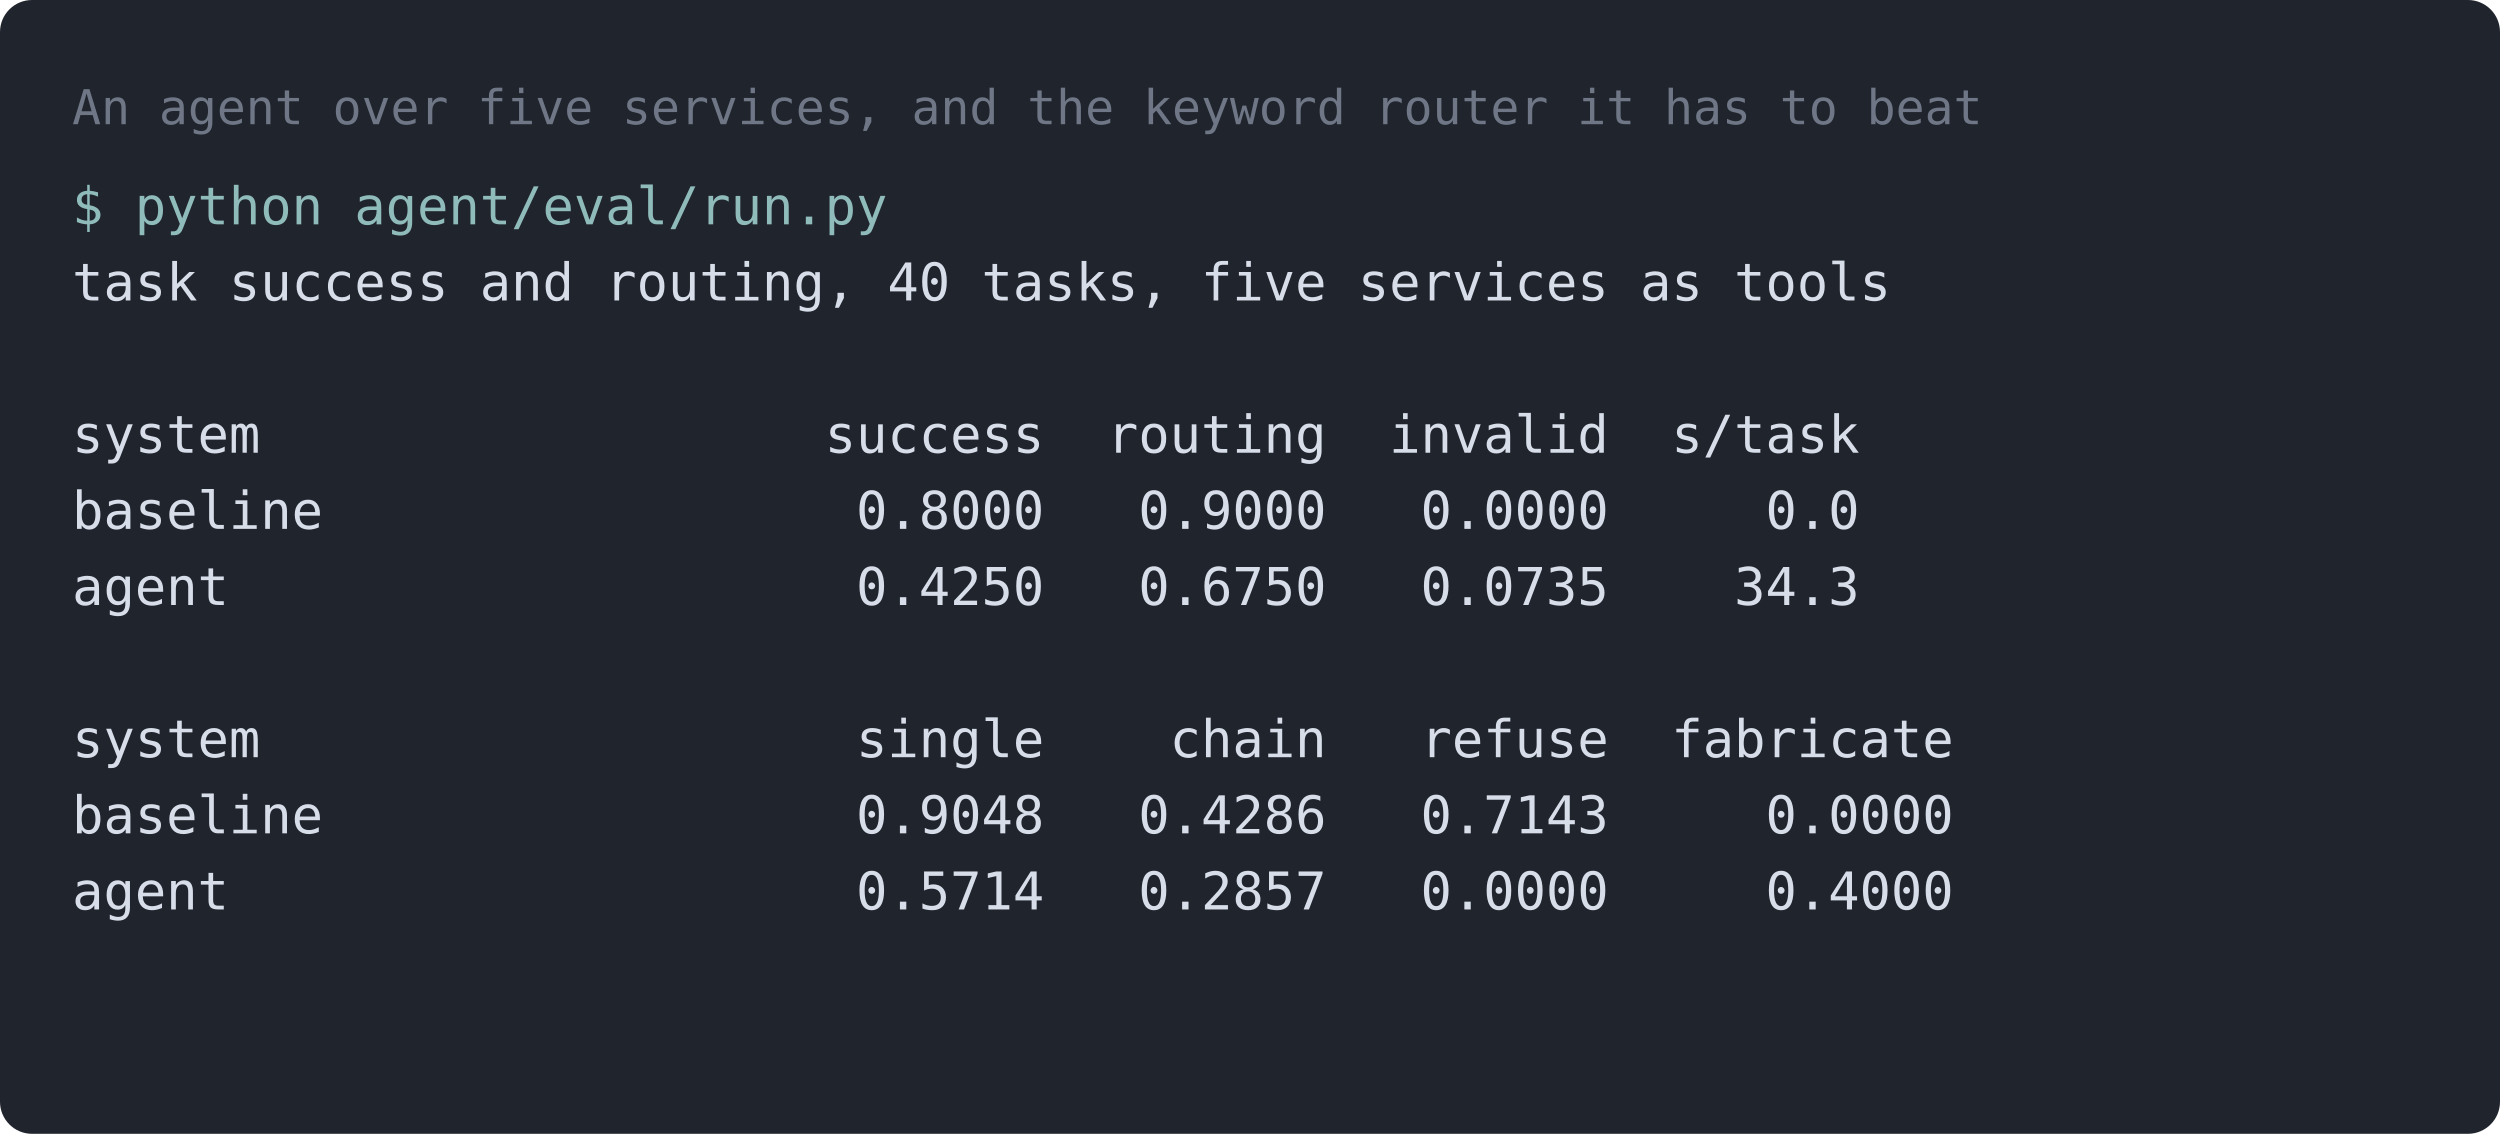
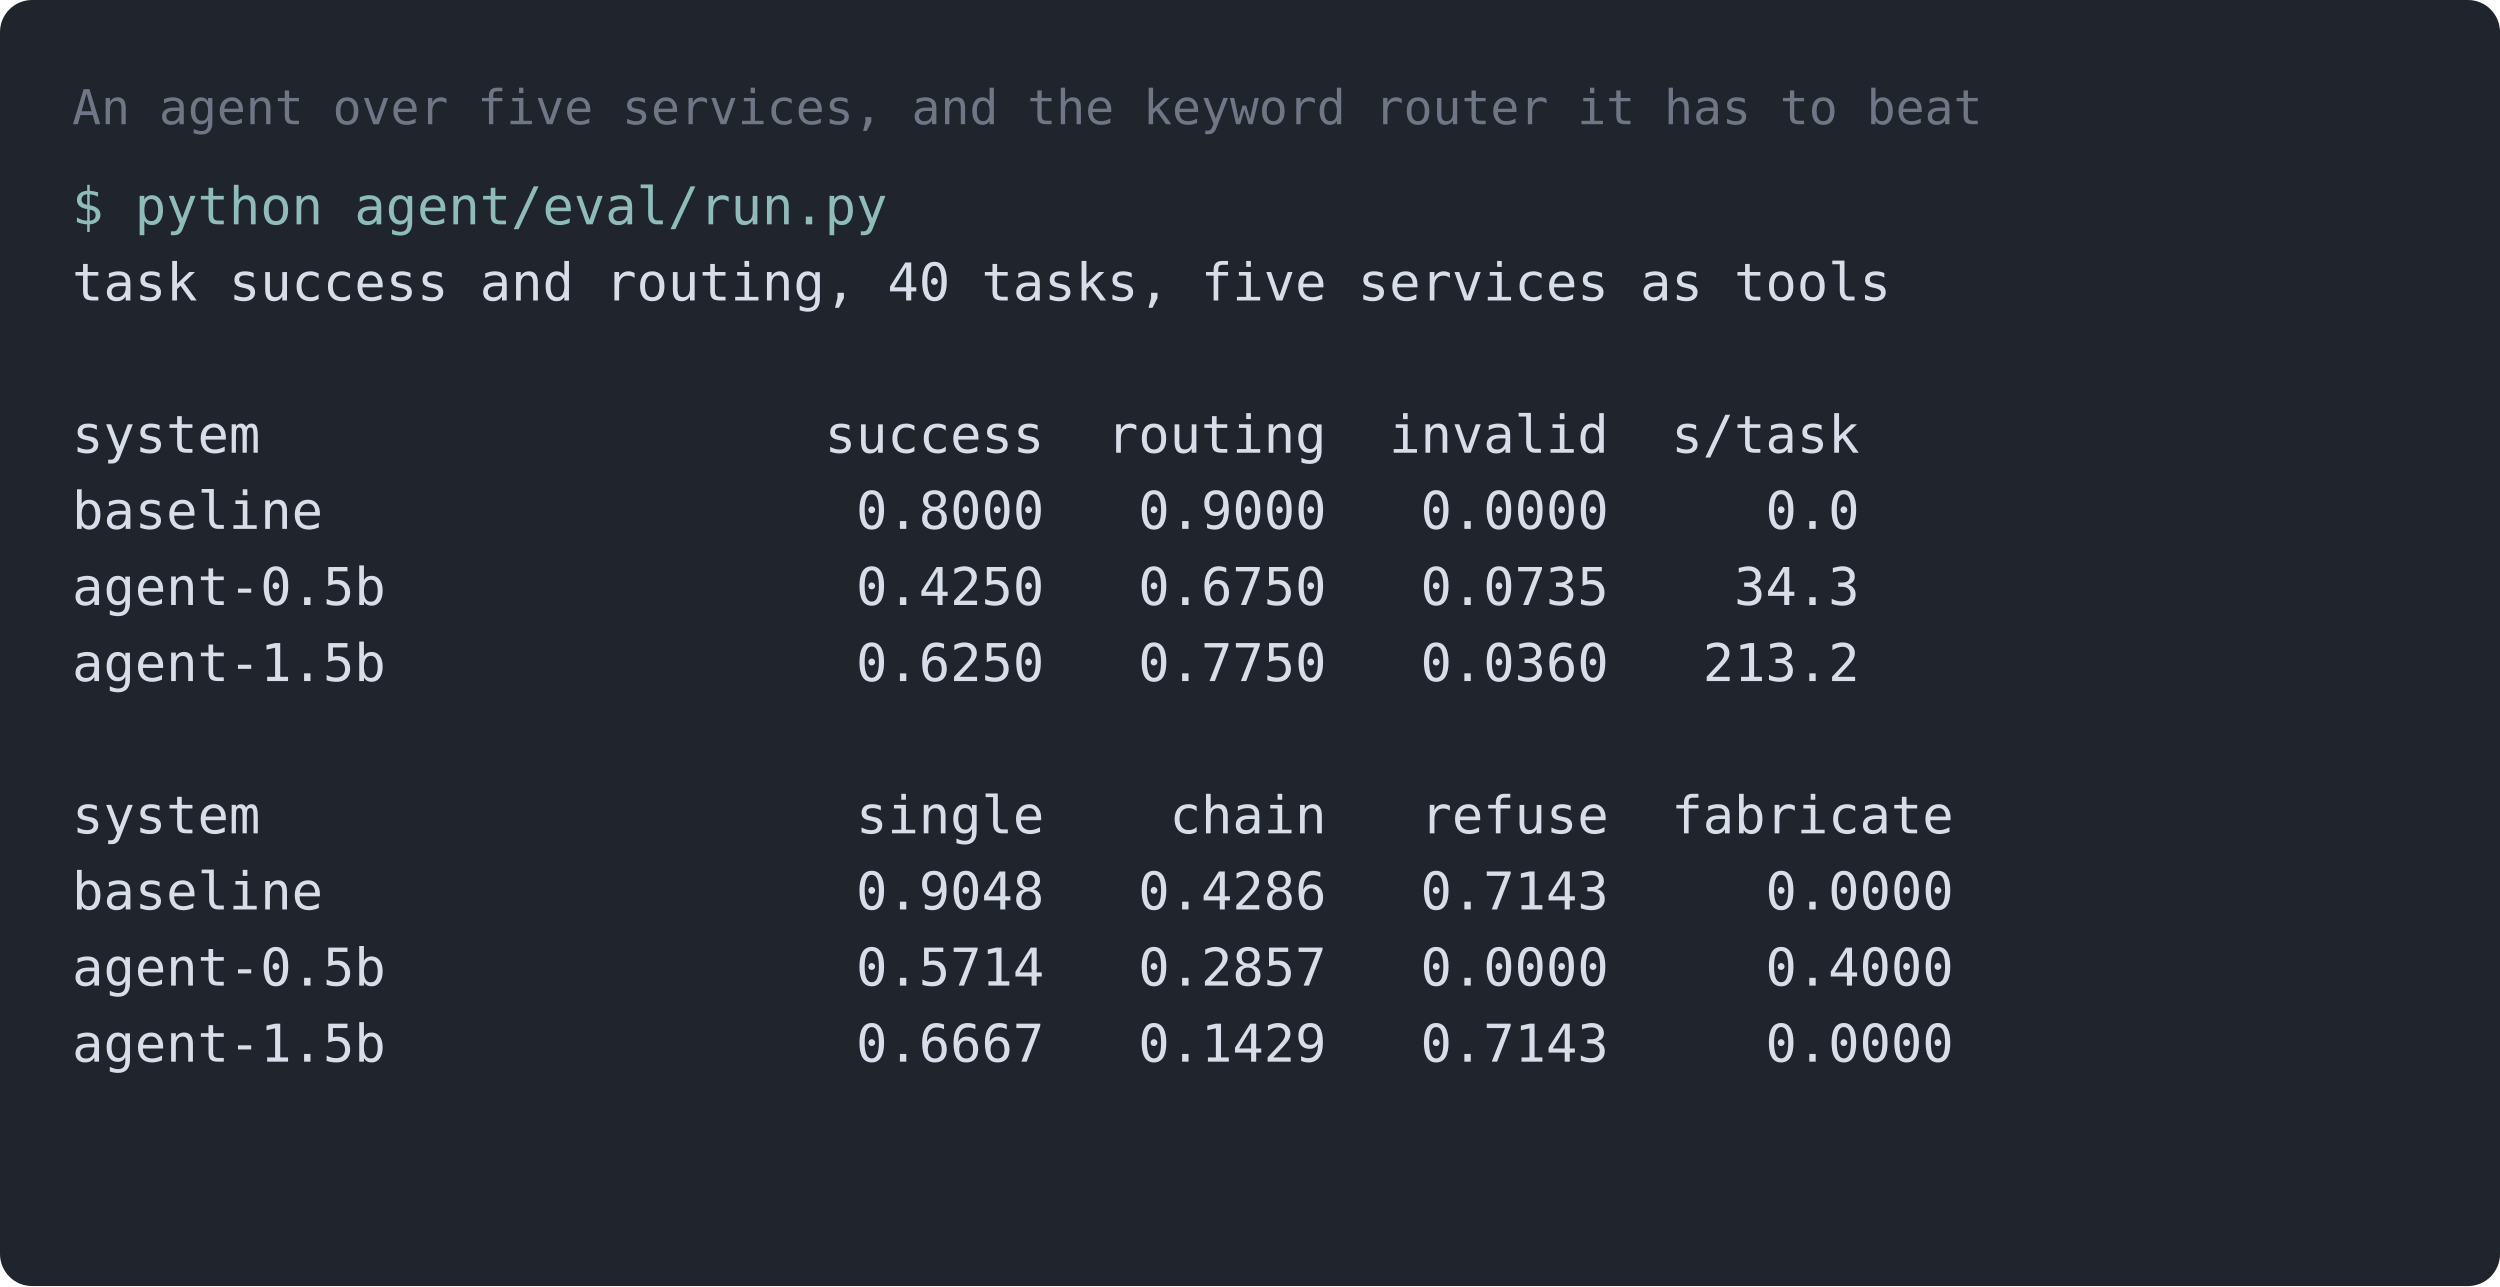
- <svg xmlns="http://www.w3.org/2000/svg" width="624" height="283" viewBox="0 0 624 283" role="img" aria-label="An agent over five services, and the keyword router it has to beat">
+ <svg xmlns="http://www.w3.org/2000/svg" width="624" height="321" viewBox="0 0 624 321" role="img" aria-label="An agent over five services, and the keyword router it has to beat">
  <rect width="100%" height="100%" rx="8" fill="#20242c" />
  <g font-family="ui-monospace, SFMono-Regular, Menlo, Consolas, monospace" font-size="13" xml:space="preserve">
    <text x="18" y="31" fill="#6f7787" font-size="12">An agent over five services, and the keyword router it has to beat</text>
    <text x="18" y="56" fill="#8fbcbb">$ python agent/eval/run.py</text>
    <text x="18" y="75" fill="#d8dee9">task success and routing, 40 tasks, five services as tools</text>
    <text x="18" y="94" fill="#d8dee9" />
    <text x="18" y="113" fill="#d8dee9">system                  success  routing  invalid  s/task</text>
    <text x="18" y="132" fill="#d8dee9">baseline                 0.8000   0.9000   0.0000     0.0</text>
-     <text x="18" y="151" fill="#d8dee9">agent                    0.4250   0.6750   0.0735    34.3</text>
-     <text x="18" y="170" fill="#d8dee9" />
-     <text x="18" y="189" fill="#d8dee9">system                   single    chain   refuse  fabricate</text>
-     <text x="18" y="208" fill="#d8dee9">baseline                 0.9048   0.4286   0.7143     0.0000</text>
-     <text x="18" y="227" fill="#d8dee9">agent                    0.5714   0.2857   0.0000     0.4000</text>
+     <text x="18" y="151" fill="#d8dee9">agent-0.5b               0.4250   0.6750   0.0735    34.3</text>
+     <text x="18" y="170" fill="#d8dee9">agent-1.5b               0.6250   0.7750   0.0360   213.2</text>
+     <text x="18" y="189" fill="#d8dee9" />
+     <text x="18" y="208" fill="#d8dee9">system                   single    chain   refuse  fabricate</text>
+     <text x="18" y="227" fill="#d8dee9">baseline                 0.9048   0.4286   0.7143     0.0000</text>
+     <text x="18" y="246" fill="#d8dee9">agent-0.5b               0.5714   0.2857   0.0000     0.4000</text>
+     <text x="18" y="265" fill="#d8dee9">agent-1.5b               0.6667   0.1429   0.7143     0.0000</text>
  </g>
</svg>
